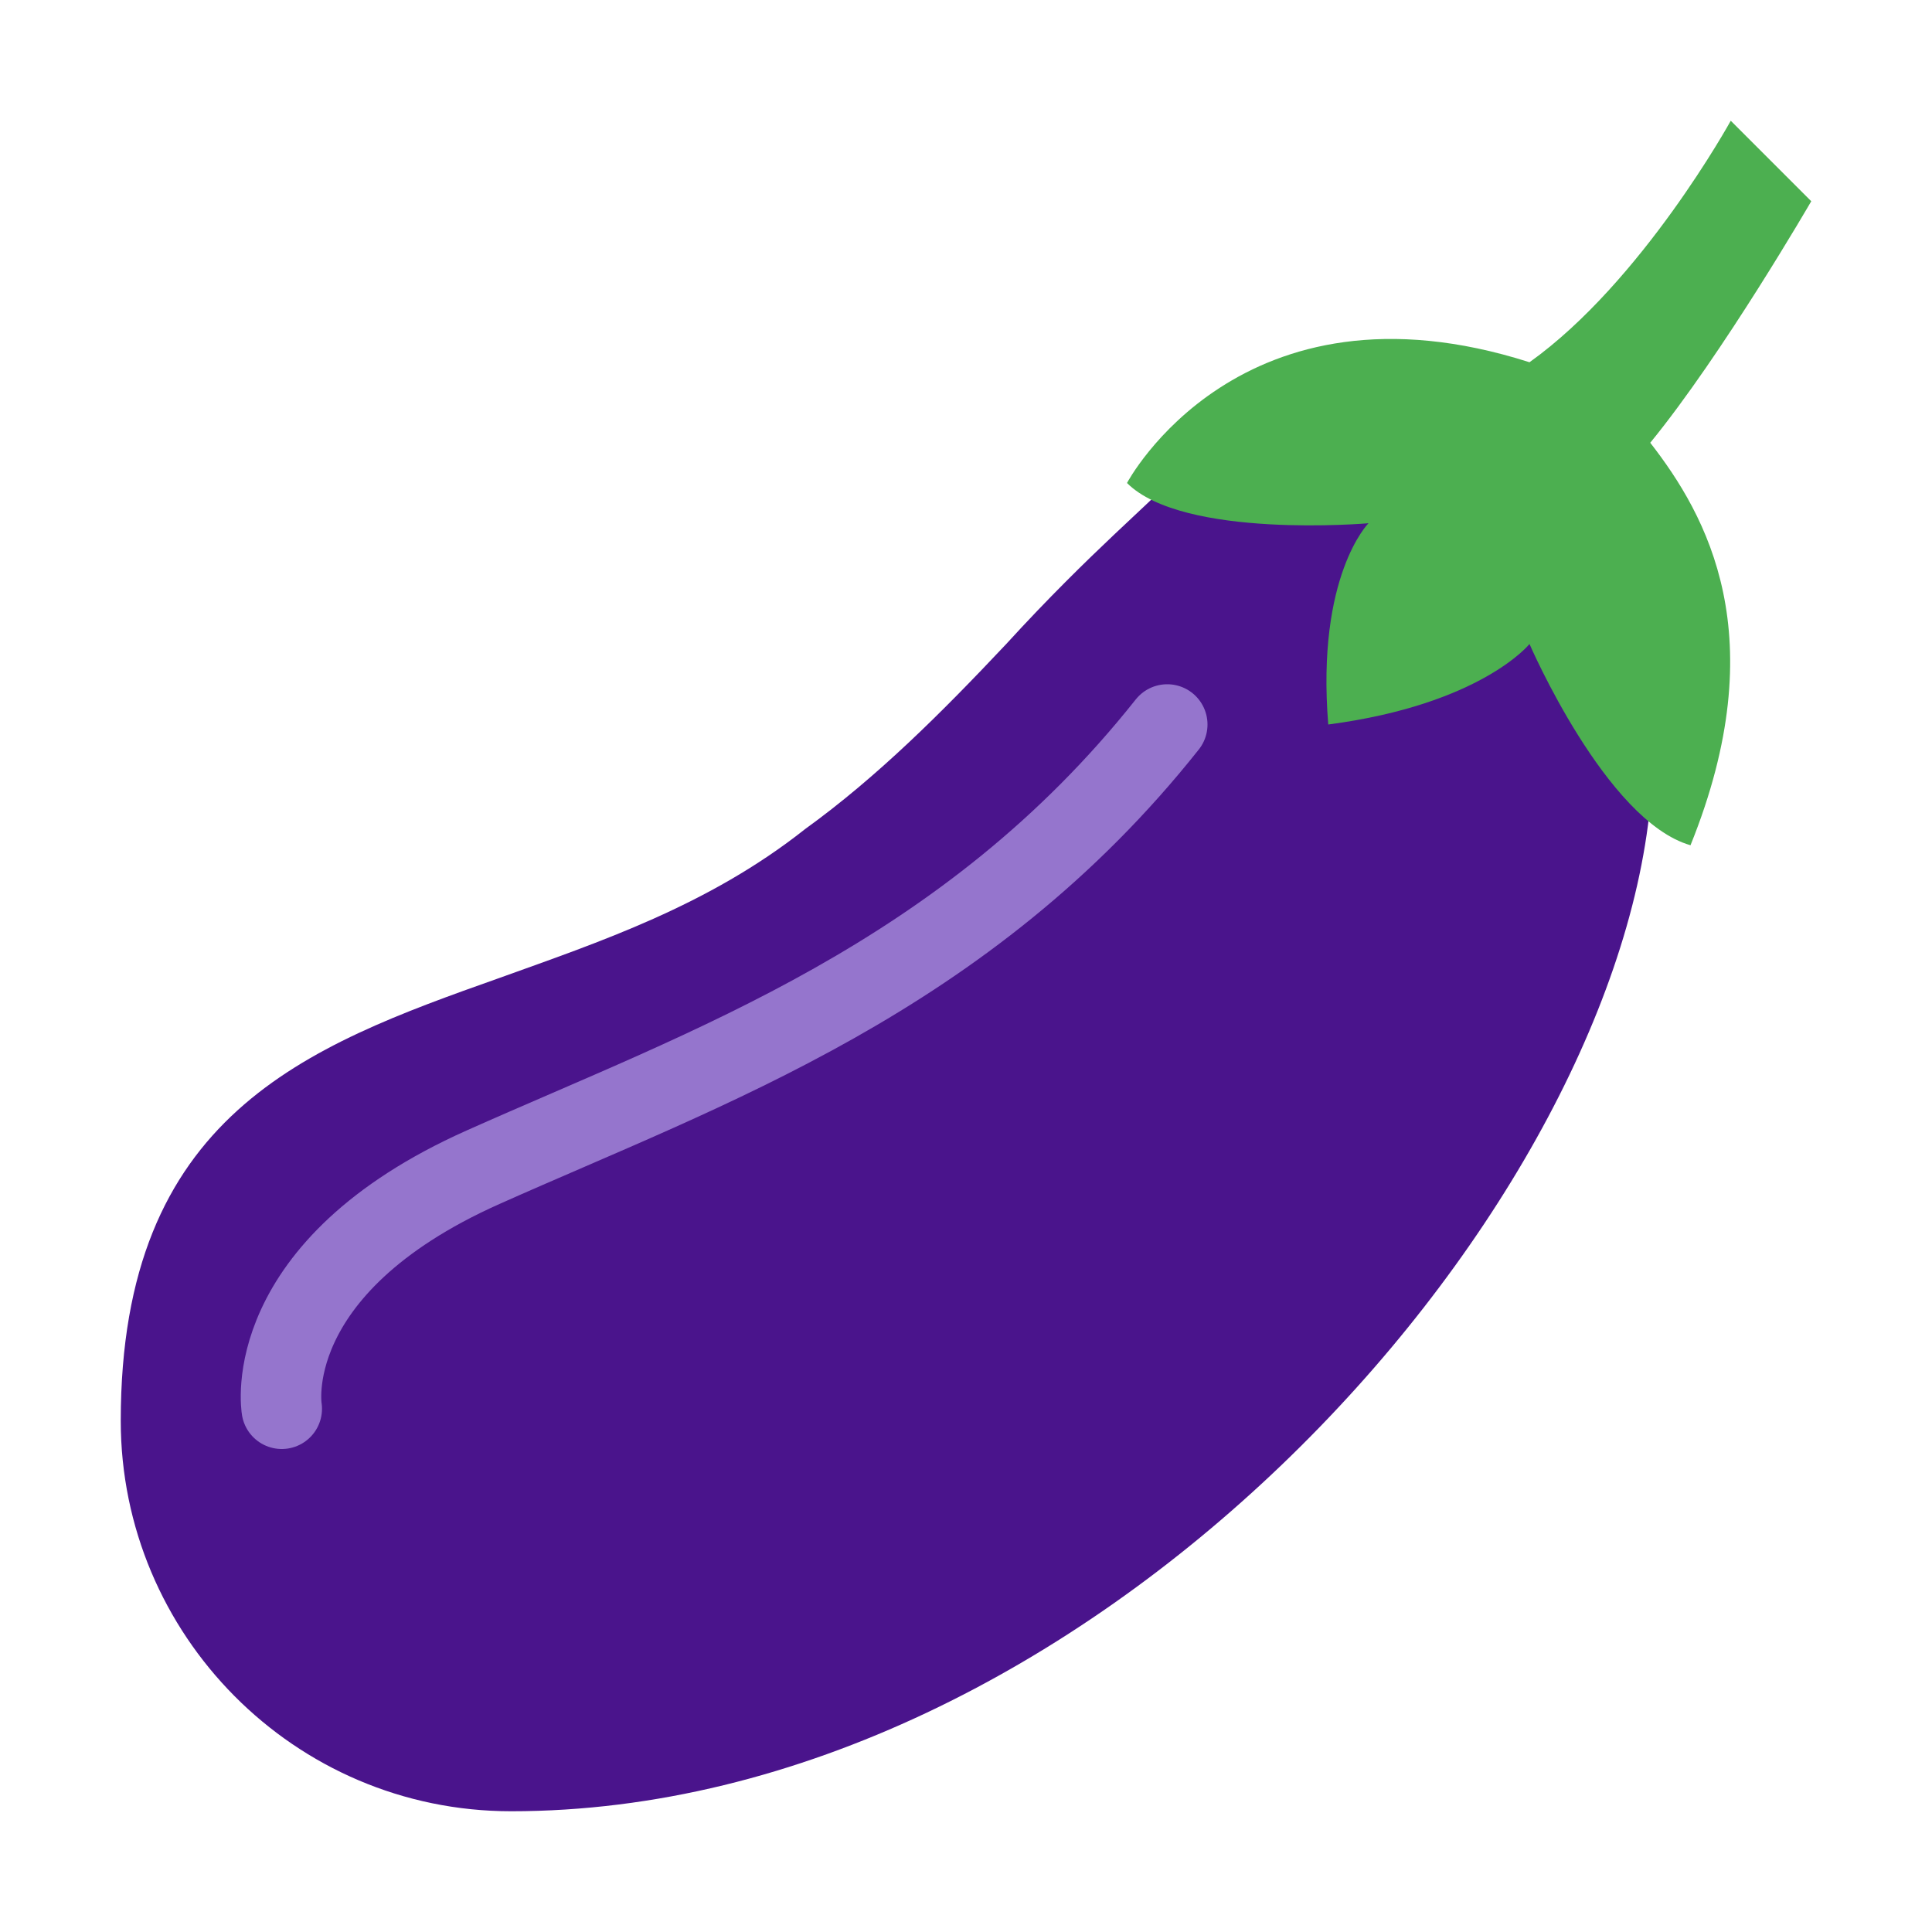
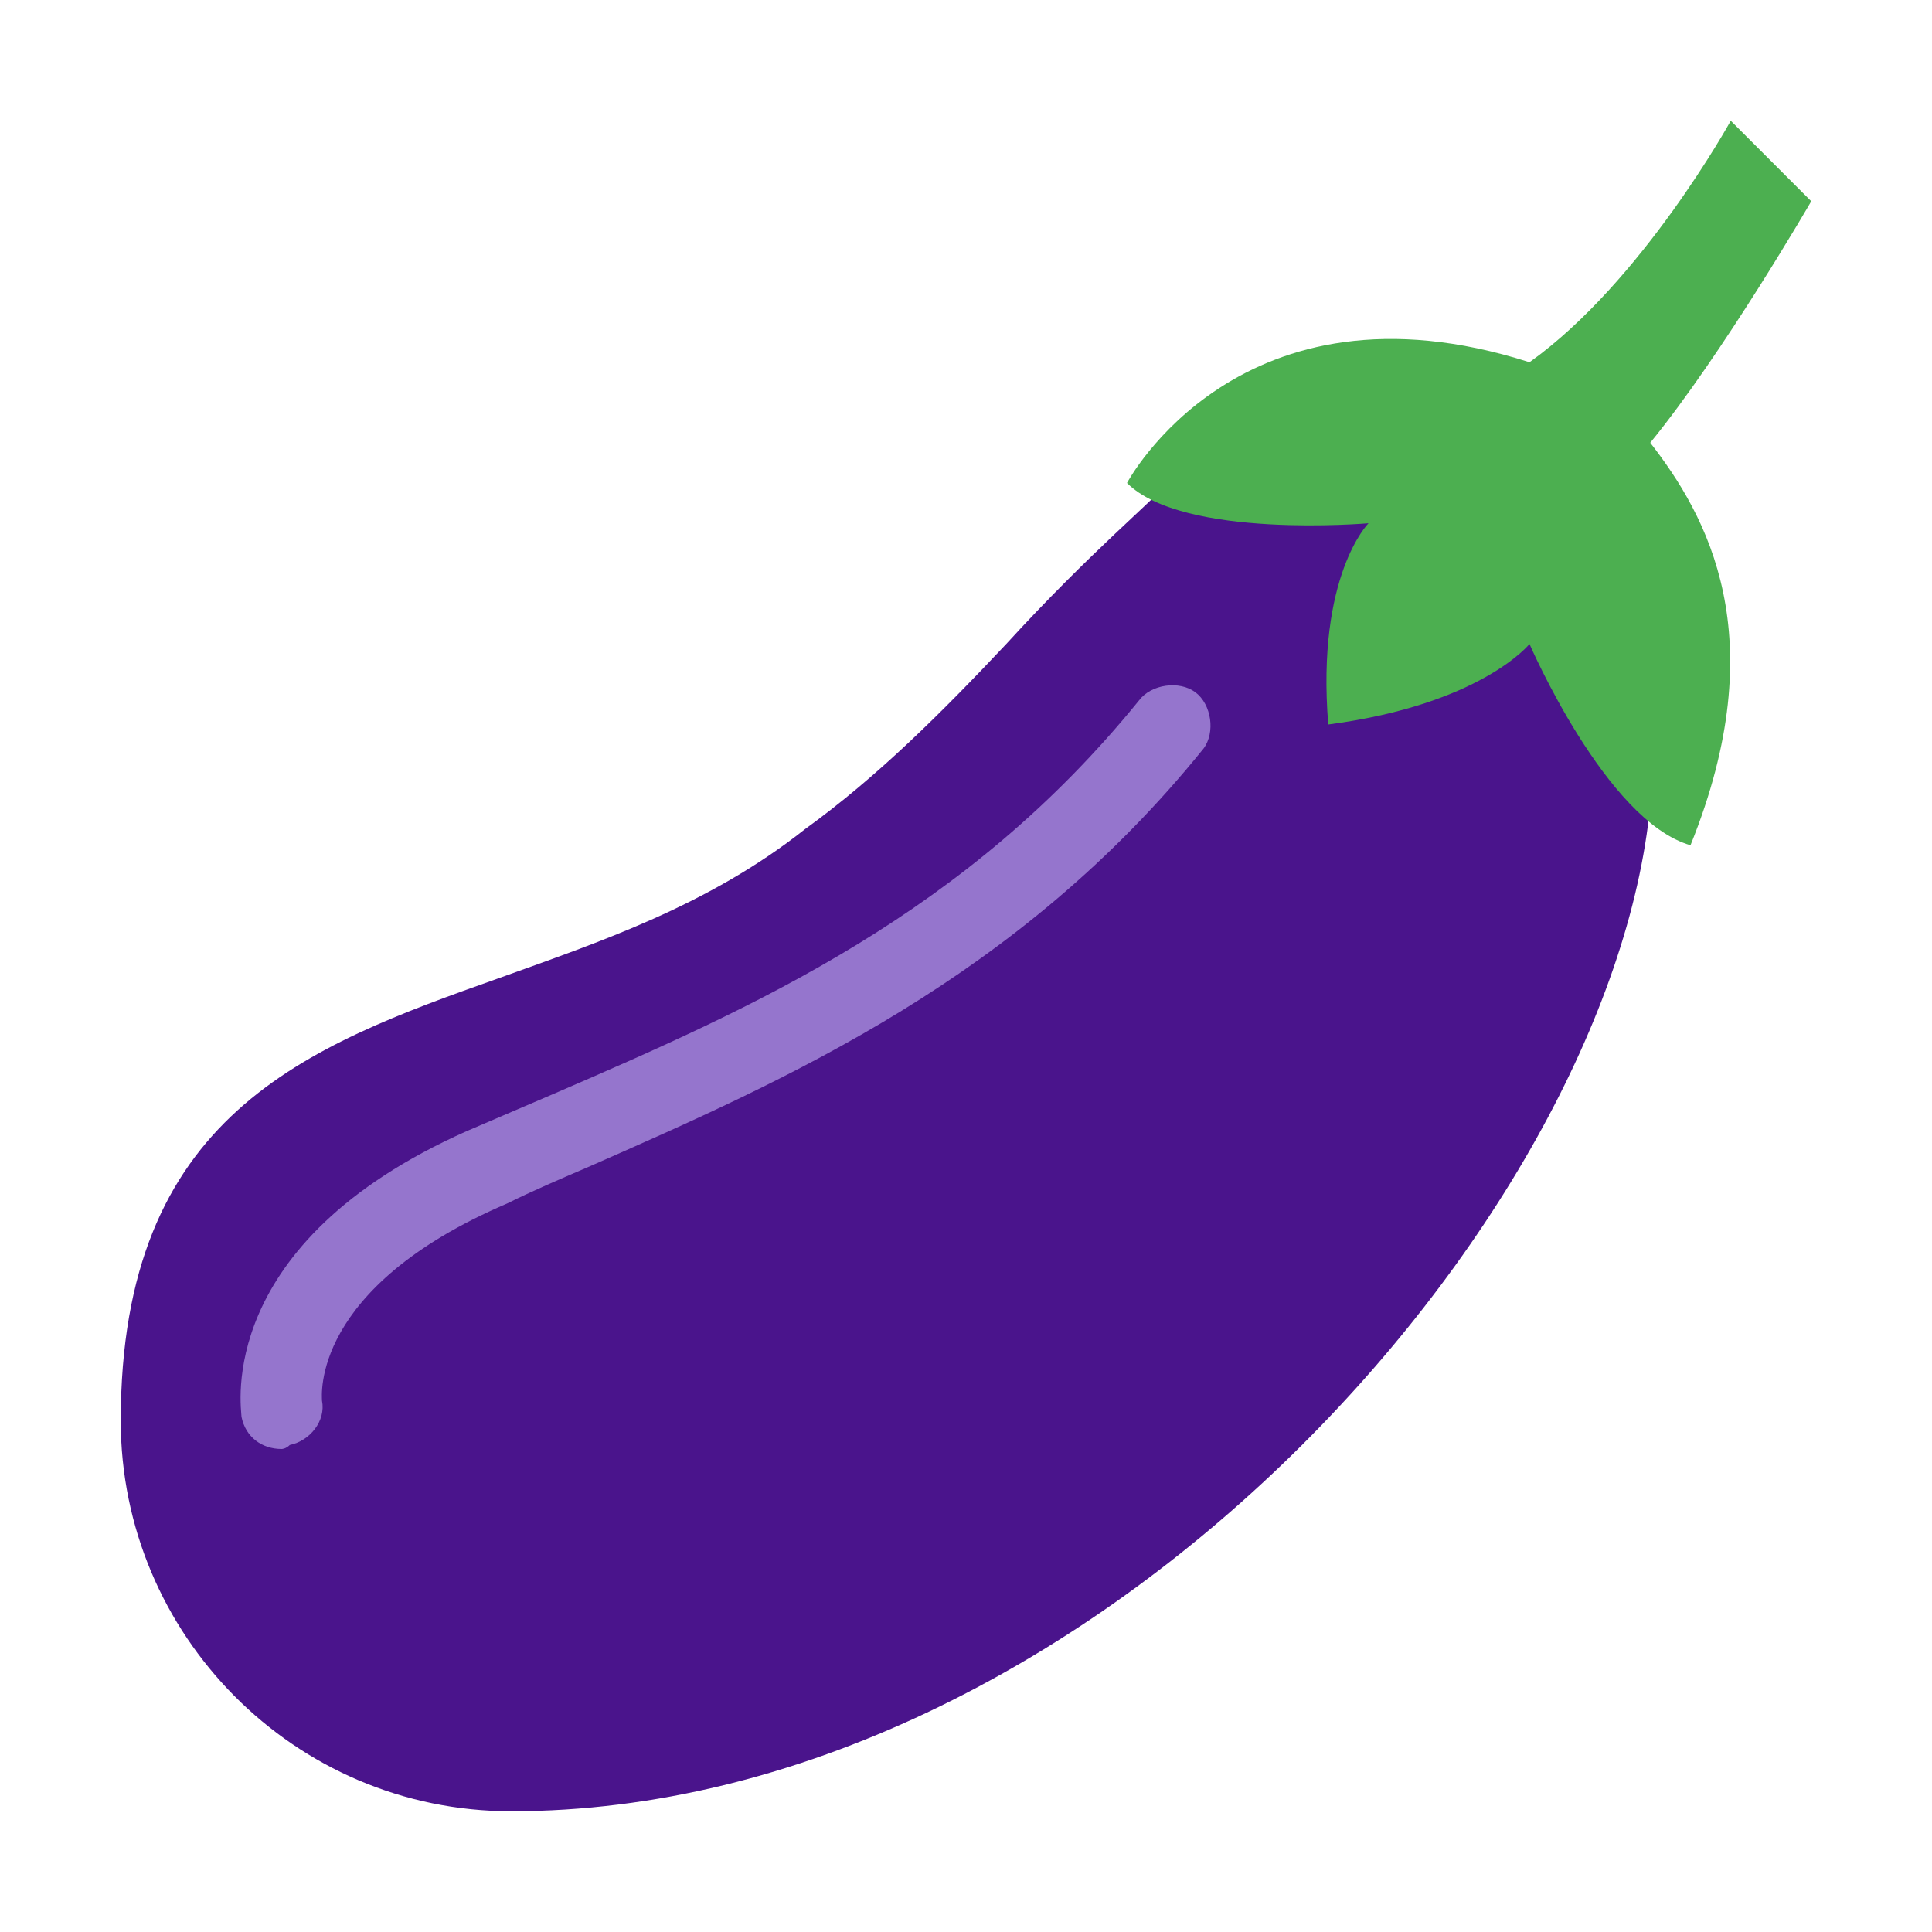
- <svg xmlns="http://www.w3.org/2000/svg" version="1.1" x="0px" y="0px" viewBox="0 0 48 48" enable-background="new 0 0 48 48" xml:space="preserve" width="528" height="528">
-   <path fill="#4A148C" d="M12.7,45C7.3,45,3,40.6,3,35.3c0-7.6,4.6-9.3,9.4-11c2.5-0.9,5.2-1.8,7.6-3.7c1.8-1.3,3.4-2.9,5-4.6  c2.1-2.3,3.7-3.6,4-4c0.2-0.3,2.8-1.5,3-1.3c0,0,4.2-1.4,7,1.3s2,7.7,2,8C40,30.4,27,45,12.7,45z" />
-   <path fill="#4CAF50" d="M43,3l2,2c0,0-2.2,3.8-4,6c1.4,1.8,3.1,4.8,1,10c-2.1-0.6-4-5-4-5s-1.2,1.5-5,2c-0.3-3.7,1-5,1-5  s-4.6,0.4-6-1c0,0,2.8-5.3,10-3C40.8,7,43,3,43,3z" />
-   <path fill="none" stroke="#9575CD" stroke-width="2" stroke-linecap="round" stroke-miterlimit="10" d="M7,35c0,0-0.6-3.5,5-6  s12-4.7,17-11" />
+ <svg xmlns="http://www.w3.org/2000/svg" viewBox="0 0 48 48">
+   <path fill="#4a148c" d="M12.7,45C7.3,45,3,40.6,3,35.3c0-7.6,4.6-9.3,9.4-11c2.5-0.9,5.2-1.8,7.6-3.7c1.8-1.3,3.4-2.9,5-4.6 c2.1-2.3,3.7-3.6,4-4c0.2-0.3,2.8-1.5,3-1.3c0,0,4.2-1.4,7,1.3s2,7.7,2,8C40,30.4,27,45,12.7,45z" />
+   <path fill="#4caf50" d="M43,3l2,2c0,0-2.2,3.8-4,6c1.4,1.8,3.1,4.8,1,10c-2.1-0.6-4-5-4-5s-1.2,1.5-5,2c-0.3-3.7,1-5,1-5 s-4.6,0.4-6-1c0,0,2.8-5.3,10-3C40.8,7,43,3,43,3z" />
+   <path fill="#9575cd" d="M7,36c-0.5,0-0.9-0.3-1-0.8c0-0.2-0.7-4.3,5.6-7.1c0.7-0.3,1.4-0.6,2.1-0.9 c5.1-2.2,10.3-4.5,14.6-9.8c0.3-0.4,1-0.5,1.4-0.2c0.4,0.3,0.5,1,0.2,1.4c-4.6,5.7-10.3,8.2-15.3,10.4c-0.7,0.3-1.4,0.6-2,0.9 C7.7,32,8,34.7,8,34.8c0.1,0.5-0.3,1-0.8,1.1C7.1,36,7,36,7,36z" />
</svg>
